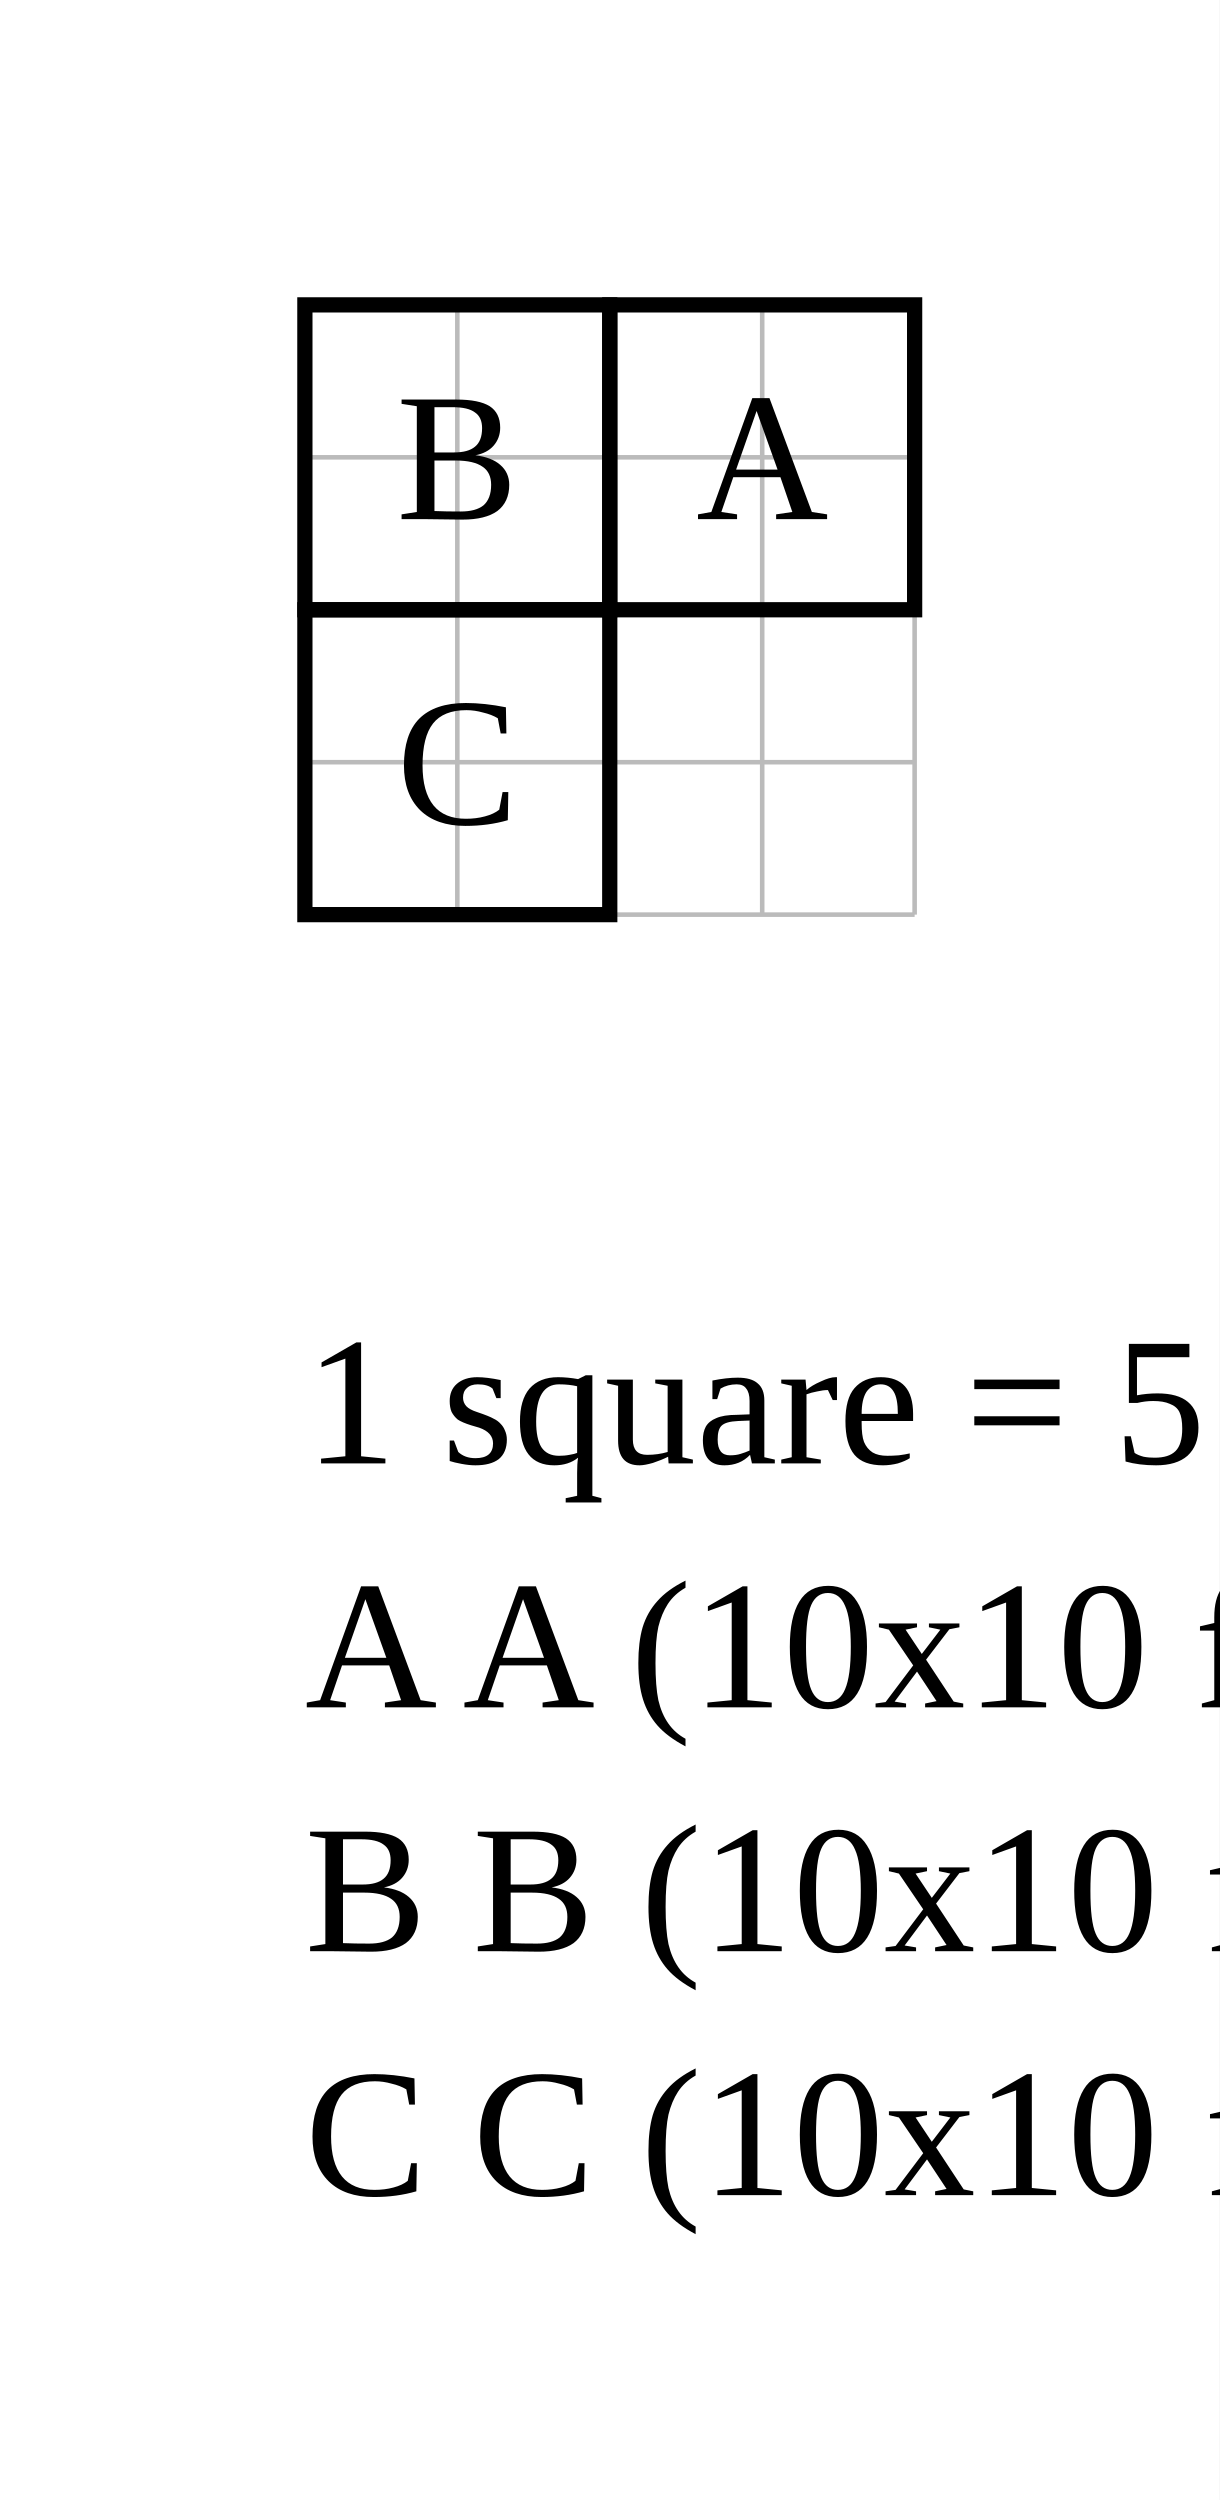
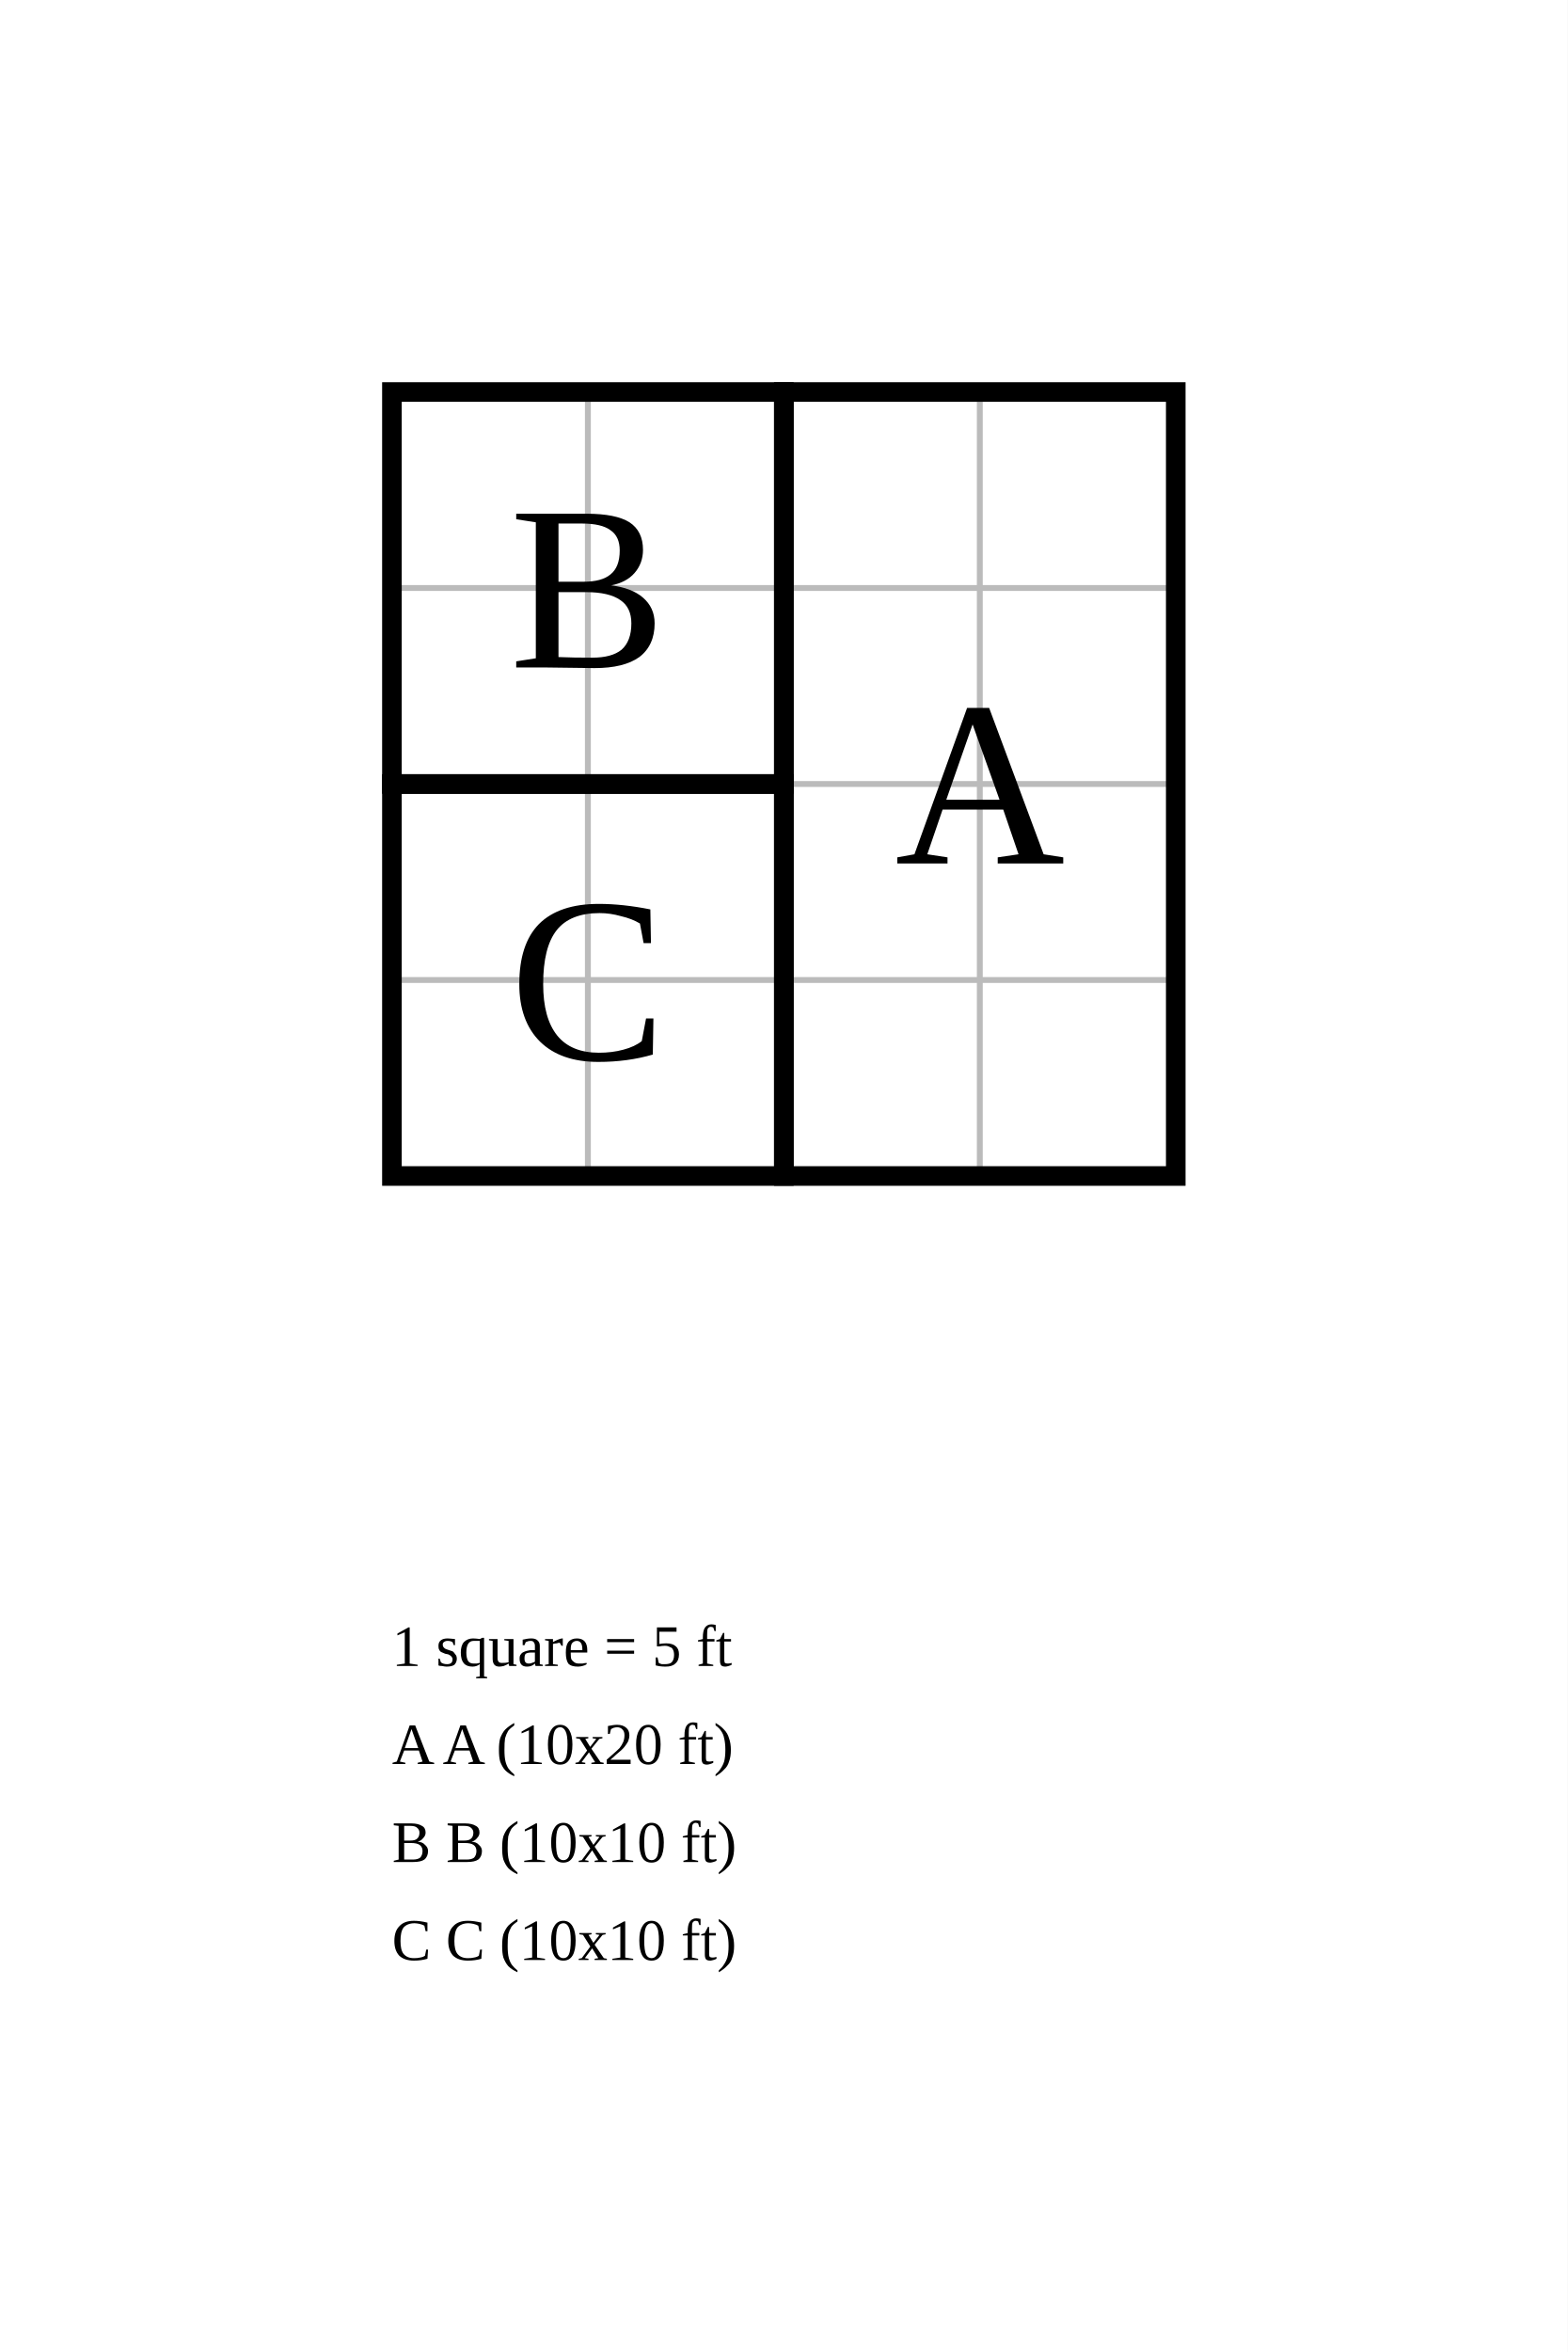
- <svg xmlns="http://www.w3.org/2000/svg" width="400" height="820" viewBox="-20 -10 40 82">
-   <rect x="-20" y="-10" width="40" height="82" fill="white" />
+ <svg xmlns="http://www.w3.org/2000/svg" width="400" height="600" viewBox="-20 -10 40 60">
+   <rect x="-20" y="-10" width="40" height="60" fill="white" />
  <g stroke="#bbb" stroke-width="0.15">
    <line x1="-10" y1="0" x2="-10" y2="20" />
    <line x1="-5" y1="0" x2="-5" y2="20" />
    <line x1="0" y1="0" x2="0" y2="20" />
    <line x1="5" y1="0" x2="5" y2="20" />
    <line x1="10" y1="0" x2="10" y2="20" />
    <line x1="-10" y1="0" x2="10" y2="0" />
    <line x1="-10" y1="5" x2="10" y2="5" />
    <line x1="-10" y1="10" x2="10" y2="10" />
    <line x1="-10" y1="15" x2="10" y2="15" />
    <line x1="-10" y1="20" x2="10" y2="20" />
  </g>
-   <rect data-room="a" x="0" y="0" width="10" height="10" fill="none" stroke="black" stroke-width="0.5" />
-   <text data-room="a" x="5" y="5" text-anchor="middle" dominant-baseline="central" font-size="6">A</text>
+   <rect data-room="a" x="0" y="0" width="10" height="20" fill="none" stroke="black" stroke-width="0.5" />
+   <text data-room="a" x="5" y="10" text-anchor="middle" dominant-baseline="central" font-size="6">A</text>
  <rect data-room="b" x="-10" y="0" width="10" height="10" fill="none" stroke="black" stroke-width="0.5" />
  <text data-room="b" x="-5" y="5" text-anchor="middle" dominant-baseline="central" font-size="6">B</text>
  <rect data-room="c" x="-10" y="10" width="10" height="10" fill="none" stroke="black" stroke-width="0.5" />
  <text data-room="c" x="-5" y="15" text-anchor="middle" dominant-baseline="central" font-size="6">C</text>
-   <text class="scale" x="-10" y="38" font-size="6">1 square = 5 ft</text>
-   <text class="key" x="-10" y="46" font-size="6">A  A  (10x10 ft)</text>
-   <text class="key" x="-10" y="54" font-size="6">B  B  (10x10 ft)</text>
-   <text class="key" x="-10" y="62" font-size="6">C  C  (10x10 ft)</text>
+   <text class="scale" x="-10" y="32.5" font-size="1.5">1 square = 5 ft</text>
+   <text class="key" x="-10" y="35" font-size="1.5">A  A  (10x20 ft)</text>
+   <text class="key" x="-10" y="37.5" font-size="1.5">B  B  (10x10 ft)</text>
+   <text class="key" x="-10" y="40" font-size="1.5">C  C  (10x10 ft)</text>
</svg>
